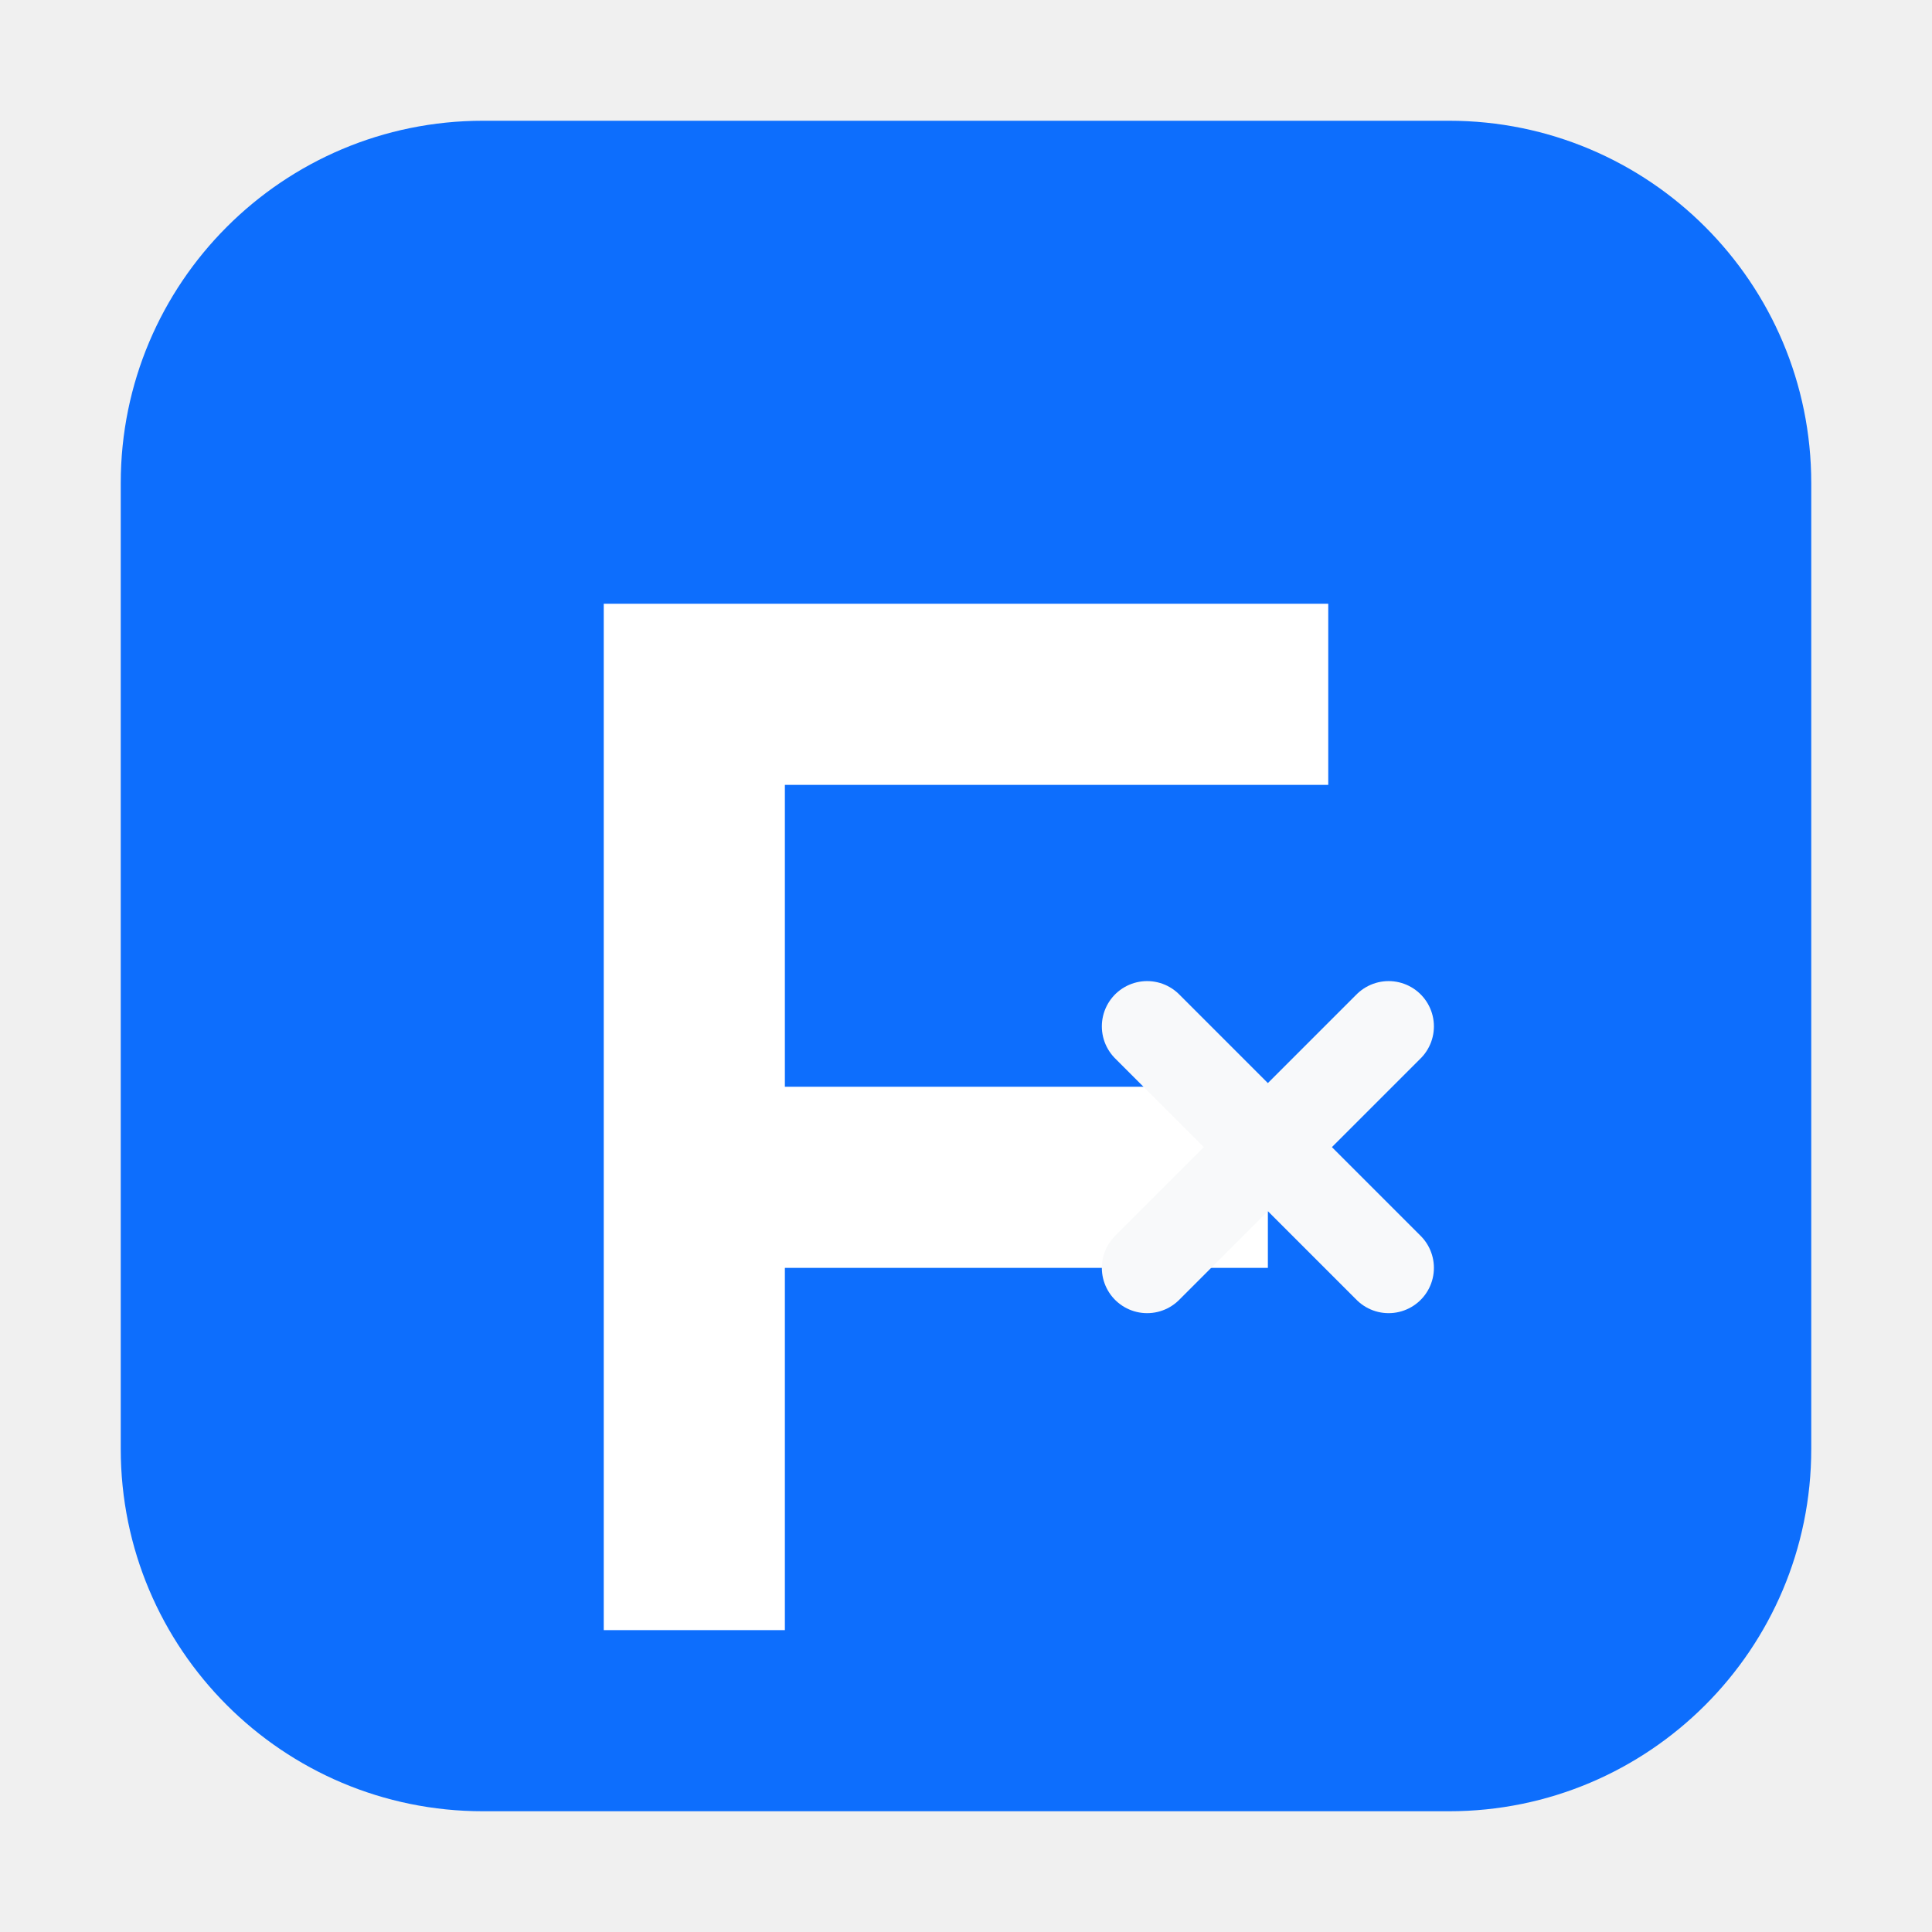
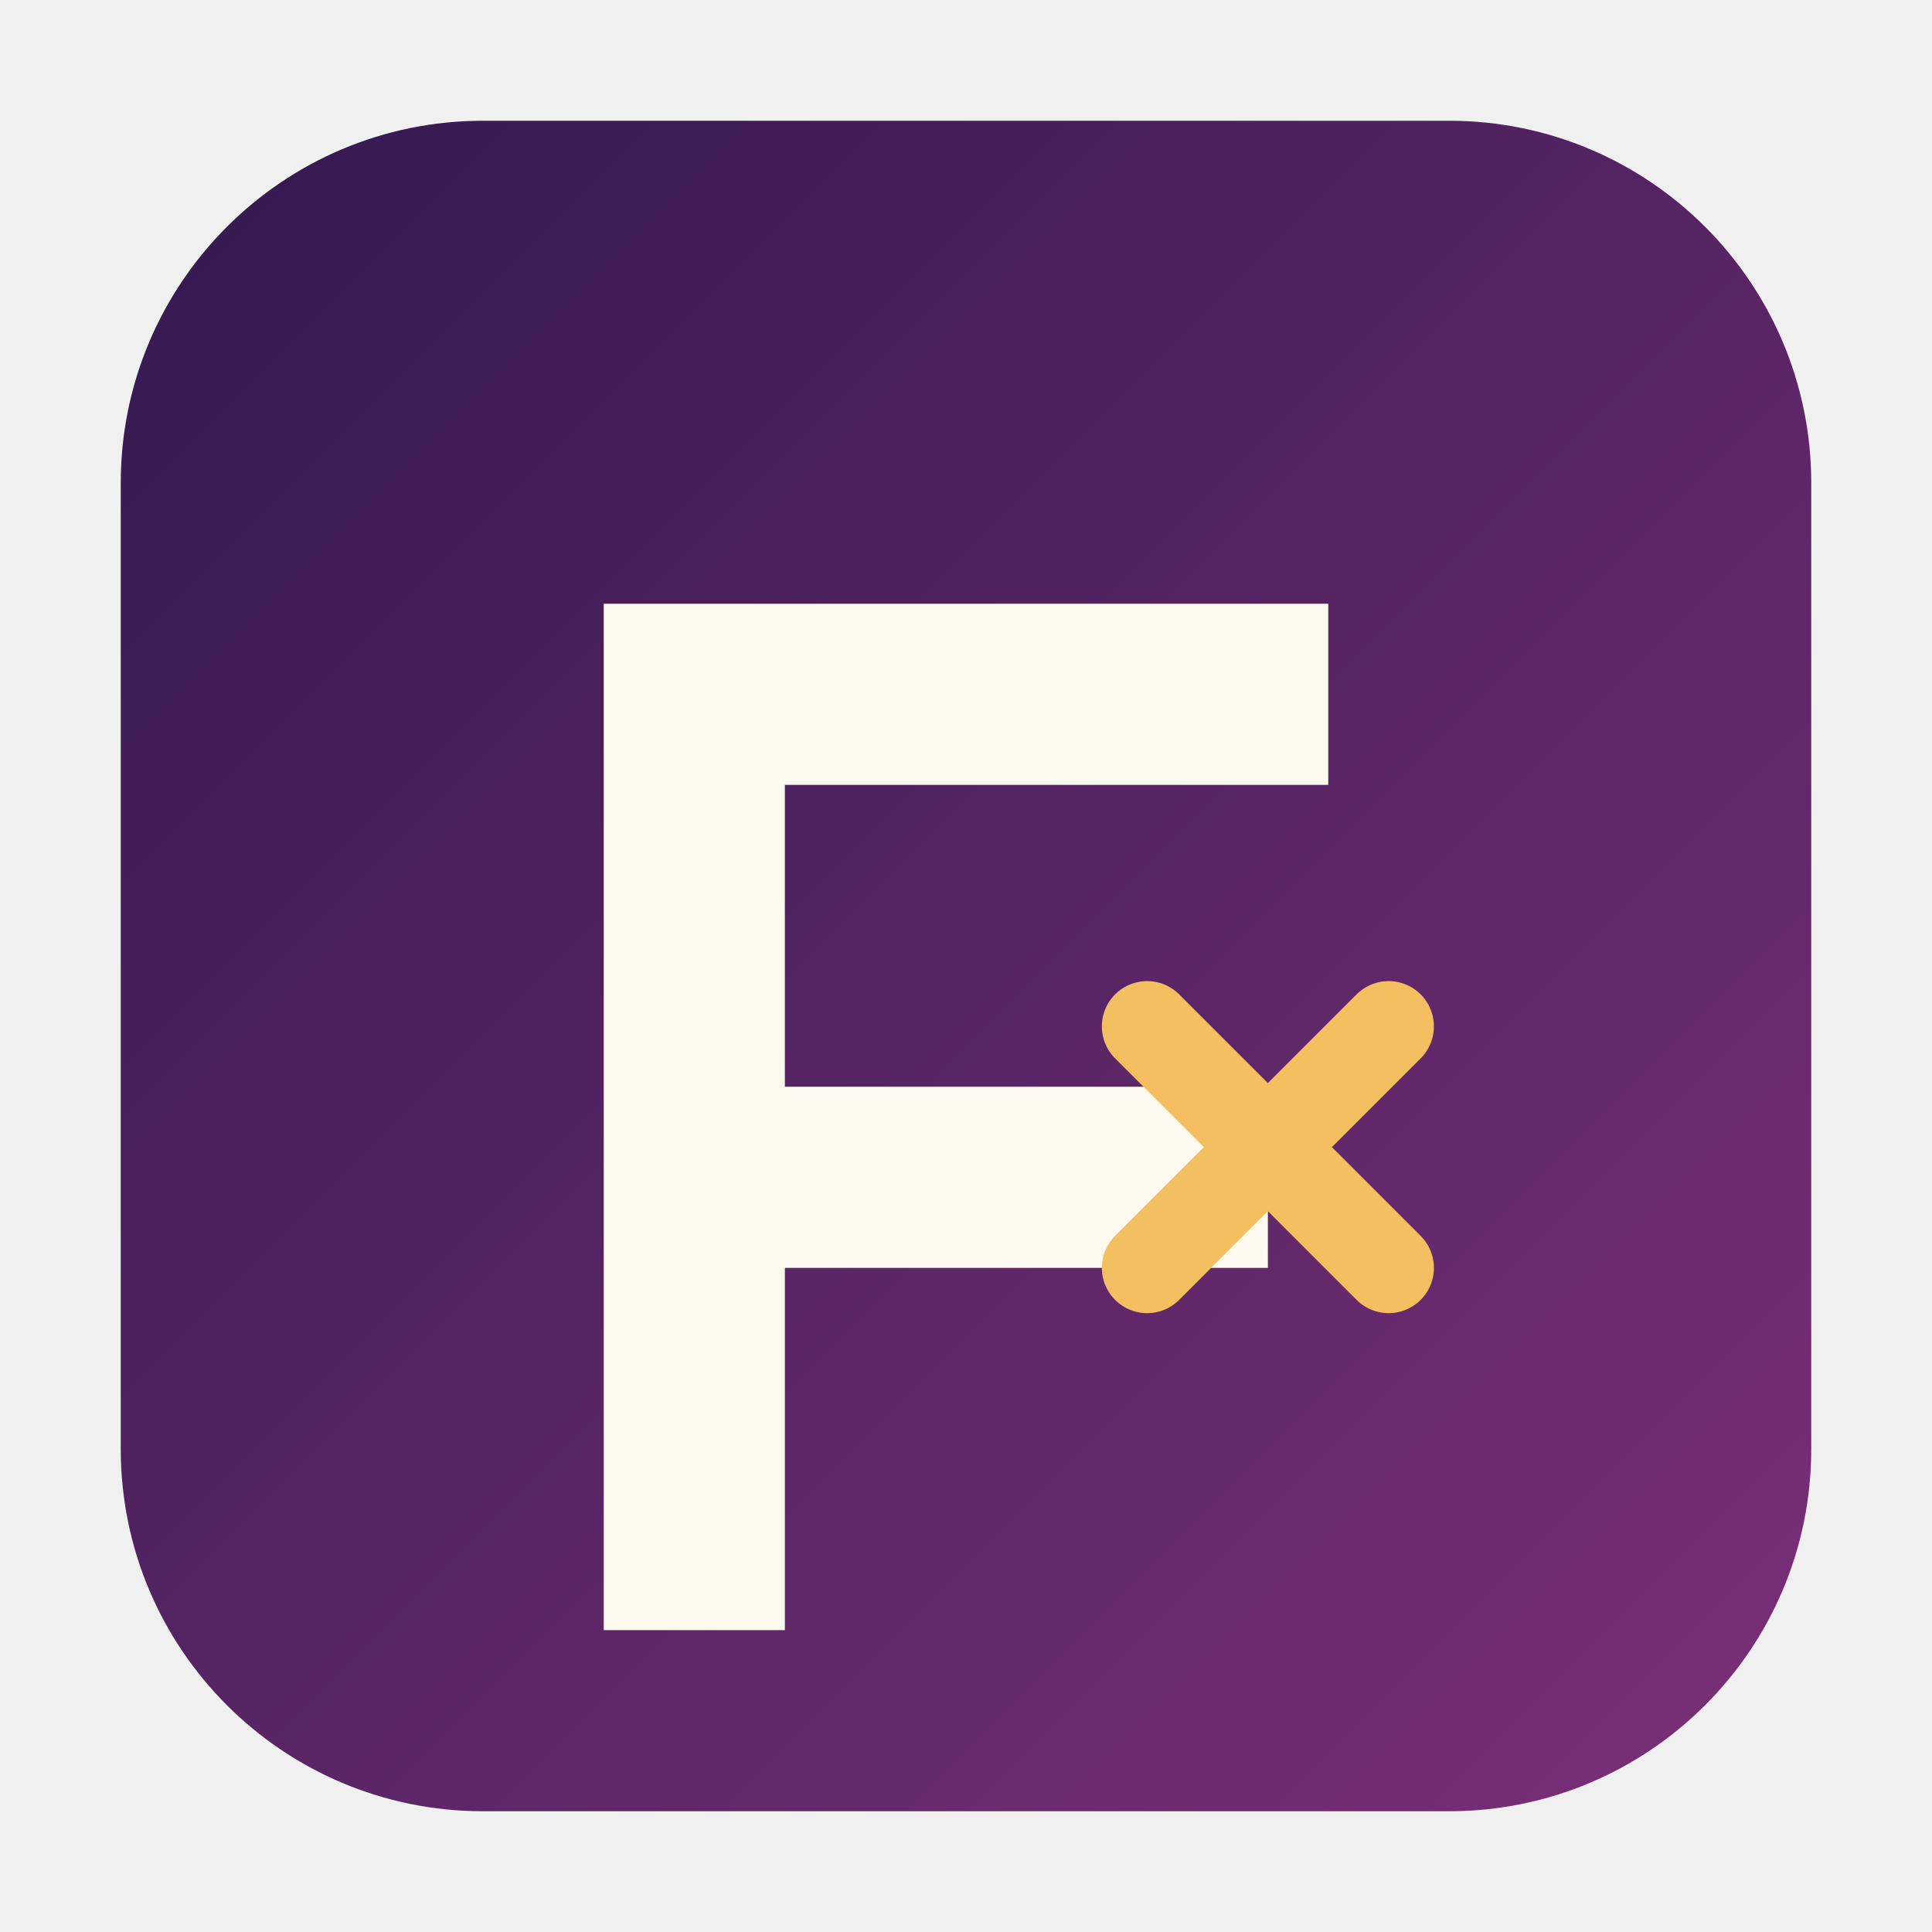
<svg xmlns="http://www.w3.org/2000/svg" viewBox="0 0 64 64" width="64" height="64">
-   <rect x="4" y="4" width="56" height="56" rx="12" fill="#0d6efd" />
-   <path d="M20 20 h24 v6 h-18 v10 h16 v6 h-16 v12 h-6 z" fill="#ffffff" />
-   <path d="M38 34 l8 8 m0 -8 l-8 8" stroke="#f8f9fa" stroke-width="3" stroke-linecap="round" />
+   <defs>
+     <linearGradient id="elixom-gradient" x1="4" y1="4" x2="60" y2="60" gradientUnits="userSpaceOnUse">
+       <stop stop-color="#32194f" />
+       <stop offset="1" stop-color="#7b2f78" />
+     </linearGradient>
+   </defs>
+   <rect x="4" y="4" width="56" height="56" rx="12" fill="url(#elixom-gradient)" />
+   <path d="M20 20 h24 v6 h-18 v10 h16 v6 h-16 v12 h-6 z" fill="#fffaf0" />
+   <path d="M38 34 l8 8 m0 -8 l-8 8" stroke="#f3bf61" stroke-width="3" stroke-linecap="round" />
</svg>
